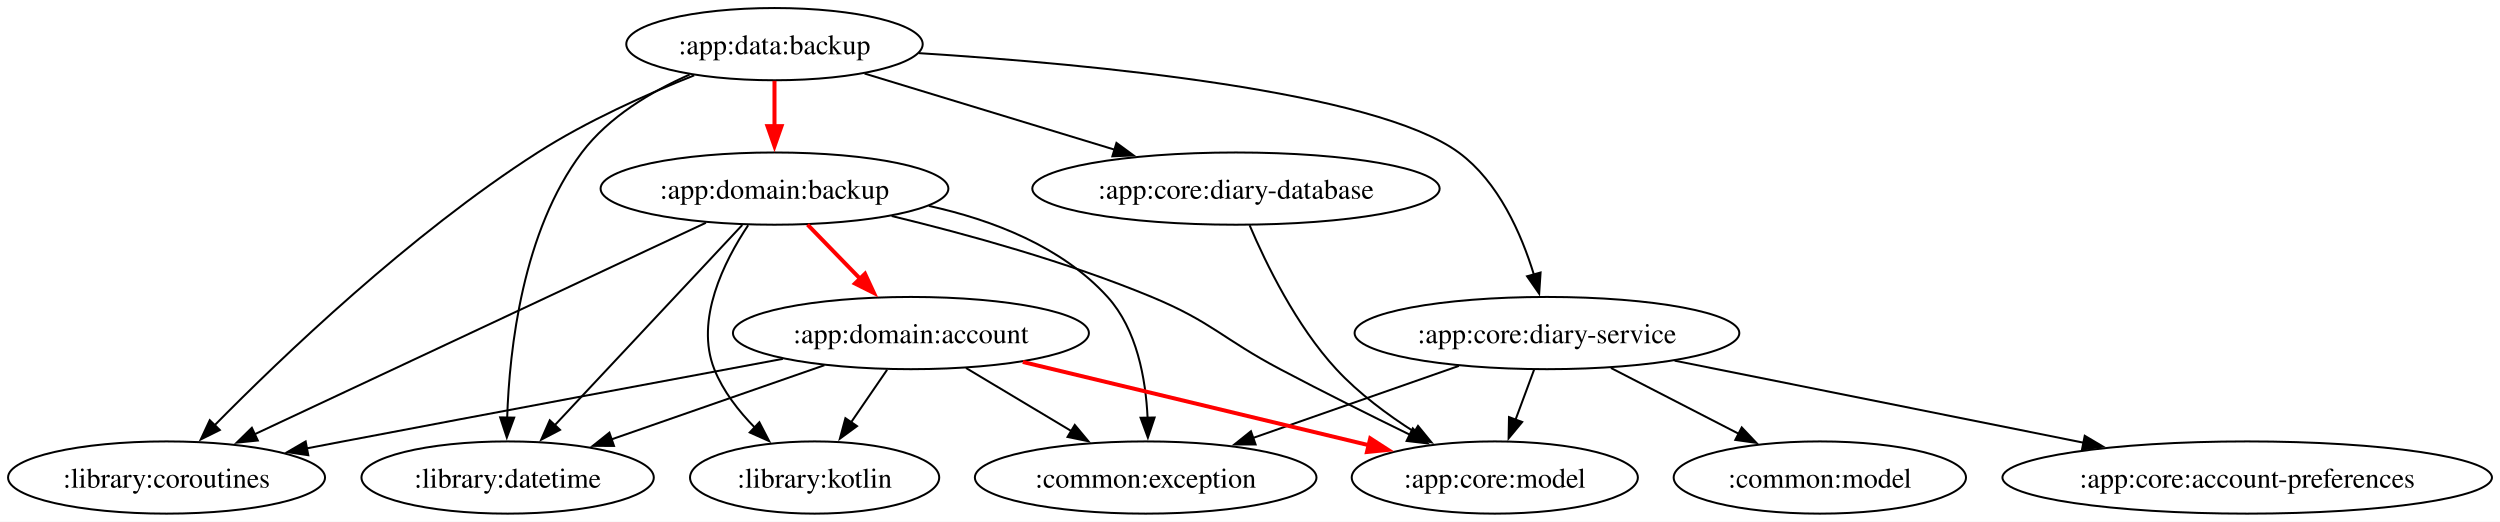
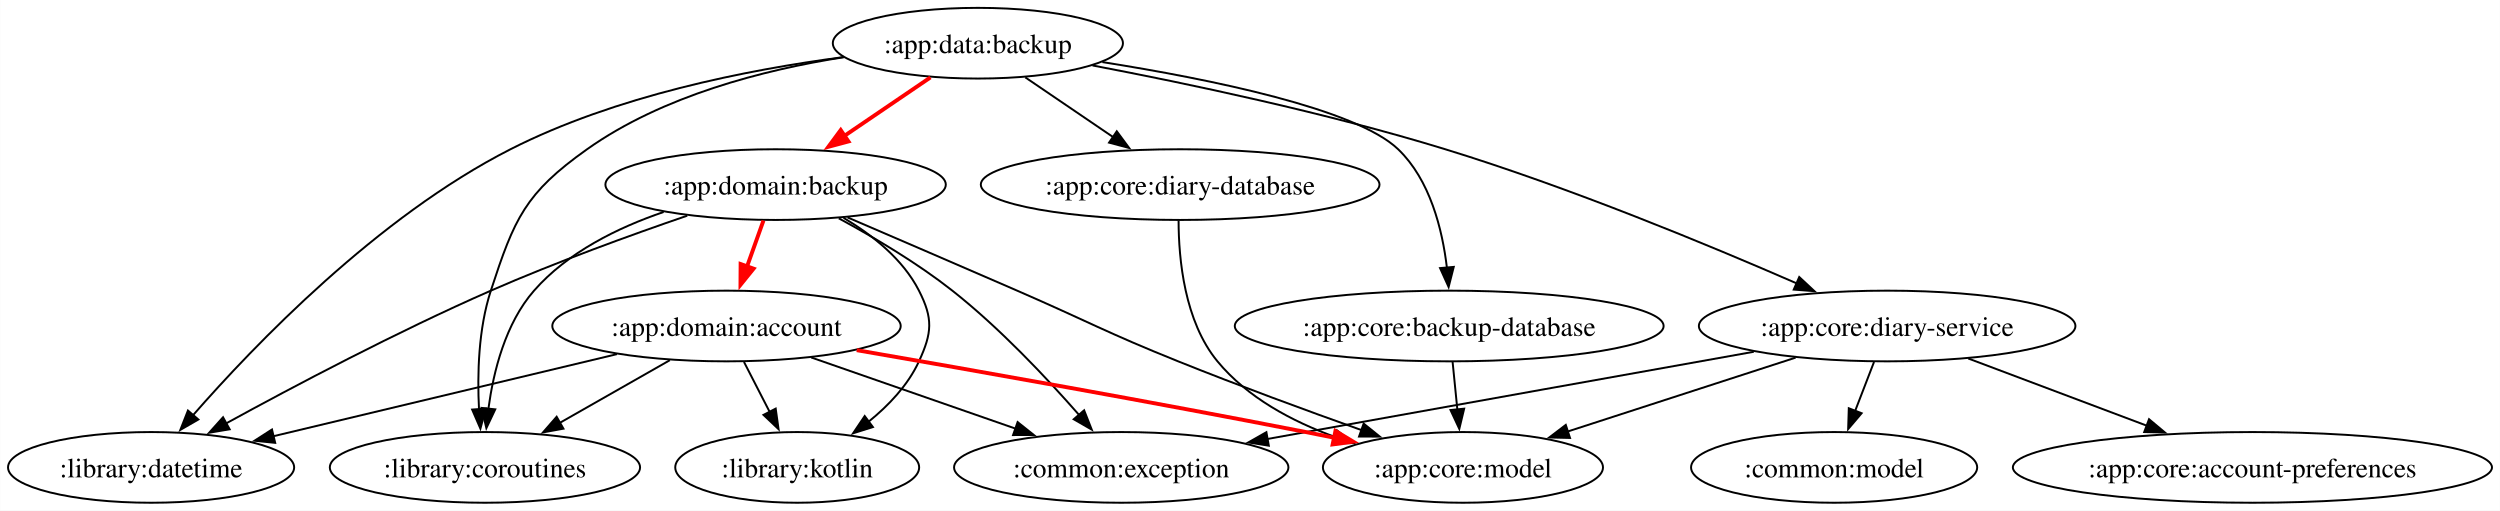
- <svg xmlns="http://www.w3.org/2000/svg" width="1246pt" height="260pt" viewBox="0 0 1245.97 260">
+ <svg xmlns="http://www.w3.org/2000/svg" width="1273pt" height="260pt" viewBox="0 0 1272.83 260">
  <g class="graph">
-     <path fill="#fff" d="M0 260V0h1245.97v260z" />
+     <path fill="#fff" d="M0 260V0h1272.83v260z" />
    <g class="node" transform="translate(4 256)">
-       <ellipse cx="381.99" cy="-234" fill="none" stroke="#000" rx="73.87" ry="18" />
-       <text x="381.99" y="-228.95" font-family="Times,serif" font-size="14" text-anchor="middle">:app:data:backup</text>
+       <ellipse cx="493.85" cy="-234" fill="none" stroke="#000" rx="73.87" ry="18" />
+       <text x="493.85" y="-228.95" font-family="Times,serif" font-size="14" text-anchor="middle">:app:data:backup</text>
    </g>
    <g class="node" transform="translate(4 256)">
-       <ellipse cx="78.99" cy="-18" fill="none" stroke="#000" rx="78.99" ry="18" />
-       <text x="78.99" y="-12.95" font-family="Times,serif" font-size="14" text-anchor="middle">:library:coroutines</text>
+       <ellipse cx="242.85" cy="-18" fill="none" stroke="#000" rx="78.99" ry="18" />
+       <text x="242.85" y="-12.95" font-family="Times,serif" font-size="14" text-anchor="middle">:library:coroutines</text>
    </g>
    <g stroke="#000" class="edge">
-       <path fill="none" d="M345.97 37.55c-23.57 9.4-53.48 22.78-77.98 38.45-63.48 40.61-127.62 102.03-161.16 136.07" />
-       <path d="m109.53 214.31-9.49 4.71 4.49-9.6z" />
+       <path fill="none" d="M429.64 29.12C388.66 35.57 337.2 48.81 298.85 76c-31.58 22.39-36.99 35.2-49 72-6.36 19.46-6.94 42.61-6.02 60.42" />
+       <path d="m247.31 208.05-2.77 10.22-4.21-9.72z" />
    </g>
    <g class="node" transform="translate(4 256)">
-       <ellipse cx="248.99" cy="-18" fill="none" stroke="#000" rx="72.85" ry="18" />
-       <text x="248.99" y="-12.95" font-family="Times,serif" font-size="14" text-anchor="middle">:library:datetime</text>
+       <ellipse cx="72.85" cy="-18" fill="none" stroke="#000" rx="72.85" ry="18" />
+       <text x="72.85" y="-12.95" font-family="Times,serif" font-size="14" text-anchor="middle">:library:datetime</text>
    </g>
    <g stroke="#000" class="edge">
-       <path fill="none" d="M343.68 37.18C324.61 45.62 303.4 58.22 289.99 76c-29.5 39.12-36.11 97.74-37.24 132.4" />
-       <path d="m256.26 208.14-3.68 9.94-3.32-10.06z" />
+       <path fill="none" d="M429.39 29.07C380.09 35.57 313.15 48.9 259.85 76c-67.64 34.38-130.3 99.58-161.78 135.57" />
+       <path d="m100.92 213.61-9.18 5.29 3.88-9.86z" />
    </g>
    <g class="node" transform="translate(4 256)">
-       <ellipse cx="611.99" cy="-162" fill="none" stroke="#000" rx="101.51" ry="18" />
-       <text x="611.99" y="-156.95" font-family="Times,serif" font-size="14" text-anchor="middle">:app:core:diary-database</text>
+       <ellipse cx="733.85" cy="-90" fill="none" stroke="#000" rx="109.19" ry="18" />
+       <text x="733.85" y="-84.95" font-family="Times,serif" font-size="14" text-anchor="middle">:app:core:backup-database</text>
    </g>
    <g stroke="#000" class="edge">
-       <path fill="none" d="M430.88 36.66c35.54 10.82 85.51 26.03 124.58 37.92" />
-       <path d="m556.43 71.21 8.55 6.26-10.59.44z" />
+       <path fill="none" d="M561.23 31.61C616.27 40.32 690.41 55.43 711.85 76c16.25 15.6 22.51 40.74 24.83 60.33" />
+       <path d="m740.16 135.9-2.61 10.27-4.36-9.66z" />
    </g>
    <g class="node" transform="translate(4 256)">
-       <ellipse cx="766.99" cy="-90" fill="none" stroke="#000" rx="95.88" ry="18" />
-       <text x="766.99" y="-84.95" font-family="Times,serif" font-size="14" text-anchor="middle">:app:core:diary-service</text>
+       <ellipse cx="596.85" cy="-162" fill="none" stroke="#000" rx="101.51" ry="18" />
+       <text x="596.85" y="-156.95" font-family="Times,serif" font-size="14" text-anchor="middle">:app:core:diary-database</text>
    </g>
    <g stroke="#000" class="edge">
-       <path fill="none" d="M457.86 26.48C544.98 32 685.32 45.43 726.99 76c19.87 14.57 31.26 40.62 37.46 60.79" />
-       <path d="m767.81 135.82-.7 10.57-6.04-8.7z" />
+       <path fill="none" d="m522 39.41 44.86 30.49" />
+       <path d="m568.58 66.84 6.3 8.51-10.24-2.72z" />
    </g>
    <g class="node" transform="translate(4 256)">
-       <ellipse cx="381.99" cy="-162" fill="none" stroke="#000" rx="86.67" ry="18" />
-       <text x="381.99" y="-156.95" font-family="Times,serif" font-size="14" text-anchor="middle">:app:domain:backup</text>
+       <ellipse cx="956.85" cy="-90" fill="none" stroke="#000" rx="95.88" ry="18" />
+       <text x="956.85" y="-84.95" font-family="Times,serif" font-size="14" text-anchor="middle">:app:core:diary-service</text>
+     </g>
+     <g stroke="#000" class="edge">
+       <path fill="none" d="M556.22 33.33c48.6 9.24 119.33 24.16 179.63 42.67 63.38 19.46 134.14 48.76 179.09 68.36" />
+       <path d="m916.09 141.05 7.75 7.22-10.56-.81z" />
+     </g>
+     <g class="node" transform="translate(4 256)">
+       <ellipse cx="390.85" cy="-162" fill="none" stroke="#000" rx="86.67" ry="18" />
+       <text x="390.85" y="-156.95" font-family="Times,serif" font-size="14" text-anchor="middle">:app:domain:backup</text>
    </g>
    <g stroke="red" stroke-width="2" class="edge">
-       <path fill="none" d="M385.99 40.3v24.16" />
-       <path fill="red" d="m389.49 62.87-3.5 10-3.5-10z" />
+       <path fill="none" d="M473.7 39.41c-13.46 9.15-30.44 20.69-45.19 30.71" />
+       <path fill="red" d="m431.94 72.02-10.23 2.73 6.3-8.52z" />
    </g>
    <g class="node" transform="translate(4 256)">
-       <ellipse cx="740.99" cy="-18" fill="none" stroke="#000" rx="71.31" ry="18" />
-       <text x="740.99" y="-12.95" font-family="Times,serif" font-size="14" text-anchor="middle">:app:core:model</text>
+       <ellipse cx="740.85" cy="-18" fill="none" stroke="#000" rx="71.31" ry="18" />
+       <text x="740.85" y="-12.95" font-family="Times,serif" font-size="14" text-anchor="middle">:app:core:model</text>
    </g>
    <g stroke="#000" class="edge">
-       <path fill="none" d="M622.78 112.25c8.15 19.13 23.24 50.14 43.21 71.75 11.18 12.1 25.65 22.82 39.14 31.4" />
-       <path d="m706.72 212.27 6.71 8.2-10.36-2.23z" />
+       <path fill="none" d="M739.58 184.3c.73 7.29 1.59 15.97 2.41 24.16" />
+       <path d="m745.47 208.09-2.48 10.3-4.48-9.6z" />
    </g>
    <g stroke="#000" class="edge">
-       <path fill="none" d="M764.56 184.3c-2.8 7.55-6.16 16.58-9.29 25.02" />
-       <path d="m758.63 210.32-6.76 8.16.2-10.6z" />
+       <path fill="none" d="M600.05 112.41c.03 19.57 3 51.24 19.8 71.59 15.21 18.43 37.99 30.58 59.95 38.53" />
+       <path d="m680.67 219.13 8.37 6.49-10.6.15z" />
+     </g>
+     <g stroke="#000" class="edge">
+       <path fill="none" d="M914.24 182.1c-34.16 11.08-80.61 26.13-116.22 37.67" />
+       <path d="m799.37 223.01-10.59-.25 8.43-6.41z" />
    </g>
    <g class="node" transform="translate(4 256)">
-       <ellipse cx="566.99" cy="-18" fill="none" stroke="#000" rx="85.13" ry="18" />
-       <text x="566.99" y="-12.95" font-family="Times,serif" font-size="14" text-anchor="middle">:common:exception</text>
+       <ellipse cx="566.85" cy="-18" fill="none" stroke="#000" rx="85.13" ry="18" />
+       <text x="566.85" y="-12.95" font-family="Times,serif" font-size="14" text-anchor="middle">:common:exception</text>
    </g>
    <g stroke="#000" class="edge">
-       <path fill="none" d="M727.1 182.36c-30.27 10.6-70.68 24.74-102.8 35.98" />
-       <path d="M625.77 221.53h-10.59l8.28-6.6z" />
+       <path fill="none" d="M892.95 179.12c-60 10.72-149.88 26.8-228.1 40.88-6.38 1.15-13 2.34-19.64 3.54" />
+       <path d="m646 226.95-10.46-1.66 9.22-5.23z" />
    </g>
    <g class="node" transform="translate(4 256)">
-       <ellipse cx="1115.99" cy="-18" fill="none" stroke="#000" rx="121.98" ry="18" />
-       <text x="1115.99" y="-12.95" font-family="Times,serif" font-size="14" text-anchor="middle">:app:core:account-preferences</text>
+       <ellipse cx="1142.85" cy="-18" fill="none" stroke="#000" rx="121.98" ry="18" />
+       <text x="1142.85" y="-12.95" font-family="Times,serif" font-size="14" text-anchor="middle">:app:core:account-preferences</text>
    </g>
    <g stroke="#000" class="edge">
-       <path fill="none" d="M834.6 179.76c57.31 11.49 141.87 28.45 204.07 40.93" />
-       <path d="m1039.02 217.19 9.12 5.4-10.49 1.46z" />
+       <path fill="none" d="M1002.13 182.54c26.76 10.07 61.9 23.29 90.85 34.19" />
+       <path d="m1094.2 213.45 8.13 6.8-10.59-.25z" />
    </g>
    <g class="node" transform="translate(4 256)">
-       <ellipse cx="902.99" cy="-18" fill="none" stroke="#000" rx="72.85" ry="18" />
-       <text x="902.99" y="-12.95" font-family="Times,serif" font-size="14" text-anchor="middle">:common:model</text>
+       <ellipse cx="929.85" cy="-18" fill="none" stroke="#000" rx="72.85" ry="18" />
+       <text x="929.85" y="-12.95" font-family="Times,serif" font-size="14" text-anchor="middle">:common:model</text>
    </g>
    <g stroke="#000" class="edge">
-       <path fill="none" d="m802.88 183.41 63.6 32.74" />
-       <path d="m868.07 213.03 7.29 7.69-10.5-1.47z" />
+       <path fill="none" d="M954.17 184.3c-2.91 7.55-6.39 16.58-9.65 25.02" />
+       <path d="m947.85 210.41-6.86 8.07.33-10.59z" />
    </g>
    <g stroke="#000" class="edge">
-       <path fill="none" d="M351.82 111.01c-55.3 25.92-164.35 77.03-225.19 105.54" />
-       <path d="m128.48 219.55-10.54 1.07 7.57-7.41z" />
+       <path fill="none" d="M337.84 107.95c-23.38 7.97-48.92 20.54-65.99 40.05-14.55 16.62-20.68 41.1-23.24 60.18" />
+       <path d="m252.1 208.44-4.53 9.58-2.43-10.32z" />
    </g>
    <g stroke="#000" class="edge">
-       <path fill="none" d="M369.95 112.13c-23.3 24.87-66.62 71.12-93.5 99.82" />
-       <path d="m279.1 214.24-9.39 4.91 4.28-9.69z" />
+       <path fill="none" d="M349.86 109.82c-28.93 9.93-67.11 23.77-100.01 38.18-47.59 20.84-100.45 48.77-135.06 67.74" />
+       <path d="m116.86 218.59-10.44 1.76 7.07-7.89z" />
    </g>
    <g stroke="#000" class="edge">
-       <path fill="none" d="M444.37 107.66c37.74 9.11 87.5 22.85 129.62 40.34 30.14 12.52 35.14 20.75 64 36 21.13 11.17 44.93 23.02 64.7 32.68" />
-       <path d="m704.11 213.48 7.46 7.52-10.53-1.23z" />
+       <path fill="none" d="M431.47 110.7c24.48 10.52 57.38 24.69 86.38 37.3 36.5 15.88 45.07 21.16 82 36 30.74 12.35 65.59 25.13 93.42 35.04" />
+       <path d="m694.28 215.69 8.25 6.64-10.59-.05z" />
    </g>
    <g stroke="#000" class="edge">
-       <path fill="none" d="M462.88 102.61c31.74 6.99 66.36 20.28 89.11 45.39 14.69 16.21 19.04 40.93 19.95 60.2" />
-       <path d="m575.44 208.09-3.35 10.05-3.65-9.94z" />
+       <path fill="none" d="M427.02 111.18c17.8 9.62 39.88 22.68 57.83 36.82 24.07 18.97 48.02 44.44 64.51 63.27" />
+       <path d="m551.95 208.91 3.88 9.86-9.18-5.28z" />
    </g>
    <g class="node" transform="translate(4 256)">
-       <ellipse cx="401.99" cy="-18" fill="none" stroke="#000" rx="62.1" ry="18" />
-       <text x="401.99" y="-12.95" font-family="Times,serif" font-size="14" text-anchor="middle">:library:kotlin</text>
+       <ellipse cx="401.85" cy="-18" fill="none" stroke="#000" rx="62.1" ry="18" />
+       <text x="401.85" y="-12.95" font-family="Times,serif" font-size="14" text-anchor="middle">:library:kotlin</text>
    </g>
    <g stroke="#000" class="edge">
-       <path fill="none" d="M372.88 112.26c-12.04 18.07-26.64 47.19-16.89 71.74 4.34 10.93 12.13 20.92 20.28 29.2" />
-       <path d="m378.45 210.44 4.88 9.41-9.68-4.31z" />
+       <path fill="none" d="M429.44 110.92c14.67 8.71 30.23 21.03 38.41 37.08 7.26 14.25 6.69 21.47 0 36-5.59 12.14-15.49 22.53-25.75 30.81" />
+       <path d="m444.4 217.46-10.1 3.17 5.92-8.79z" />
    </g>
    <g class="node" transform="translate(4 256)">
-       <ellipse cx="449.99" cy="-90" fill="none" stroke="#000" rx="88.71" ry="18" />
-       <text x="449.99" y="-84.95" font-family="Times,serif" font-size="14" text-anchor="middle">:app:domain:account</text>
+       <ellipse cx="365.85" cy="-90" fill="none" stroke="#000" rx="88.71" ry="18" />
+       <text x="365.85" y="-84.95" font-family="Times,serif" font-size="14" text-anchor="middle">:app:domain:account</text>
    </g>
    <g stroke="red" stroke-width="2" class="edge">
-       <path fill="none" d="M402.45 111.95c8.19 8.42 18.24 18.77 27.29 28.08" />
-       <path fill="red" d="m431.11 136.43 4.46 9.61-9.48-4.73z" />
+       <path fill="none" d="M388.67 112.3c-2.7 7.55-5.92 16.58-8.94 25.02" />
+       <path fill="red" d="m383.63 136.8-6.66 8.24.07-10.59z" />
    </g>
    <g stroke="#000" class="edge">
-       <path fill="none" d="M390.18 178.84c-57.37 10.68-143.94 26.84-219.19 41.16-5.92 1.13-12.07 2.3-18.24 3.49" />
-       <path d="m153.64 226.88-10.48-1.55 9.16-5.33z" />
+       <path fill="none" d="M341.01 183.41c-16.7 9.5-37.92 21.58-55.99 31.87" />
+       <path d="m286.82 218.28-10.42 1.9 6.96-7.98z" />
    </g>
    <g stroke="#000" class="edge">
-       <path fill="none" d="M410.87 182.02c-31.09 10.82-73.2 25.49-106.11 36.95" />
-       <path d="m306 222.24-10.59-.01 8.29-6.6z" />
+       <path fill="none" d="M314.05 180.33c-49.97 11.94-123.14 29.42-174.97 41.8" />
+       <path d="m140.04 225.5-10.54-1.08 8.91-5.73z" />
    </g>
    <g stroke="red" stroke-width="2" class="edge">
-       <path fill="none" d="M509.75 180.41c49.82 11.99 122.66 29.51 174.06 41.87" />
-       <path fill="red" d="m682.91 218.47 8.91 5.74-10.54 1.06z" />
+       <path fill="none" d="M436.16 178.3c59.86 10.34 150.31 26.33 228.69 41.7 5.21 1.02 10.61 2.11 16.02 3.22" />
+       <path fill="red" d="m679.92 219.45 9.08 5.45-10.5 1.4z" />
    </g>
    <g stroke="#000" class="edge">
-       <path fill="none" d="M481.42 183.41c15.7 9.39 35.6 21.3 52.65 31.5" />
-       <path d="m535.65 211.78 6.78 8.13-10.38-2.13z" />
+       <path fill="none" d="M412.97 182.02c30.47 10.61 71.52 24.9 104.12 36.26" />
+       <path d="m518.08 214.92 8.29 6.59-10.6.02z" />
    </g>
    <g stroke="#000" class="edge">
-       <path fill="none" d="M442.12 184.3c-5.4 7.89-11.92 17.4-17.93 26.15" />
-       <path d="m427.12 212.38-8.55 6.27 2.77-10.23z" />
+       <path fill="none" d="M378.75 184.3c3.96 7.72 8.73 16.99 13.15 25.59" />
+       <path d="m394.9 208.06 1.46 10.49-7.69-7.29z" />
    </g>
  </g>
</svg>
